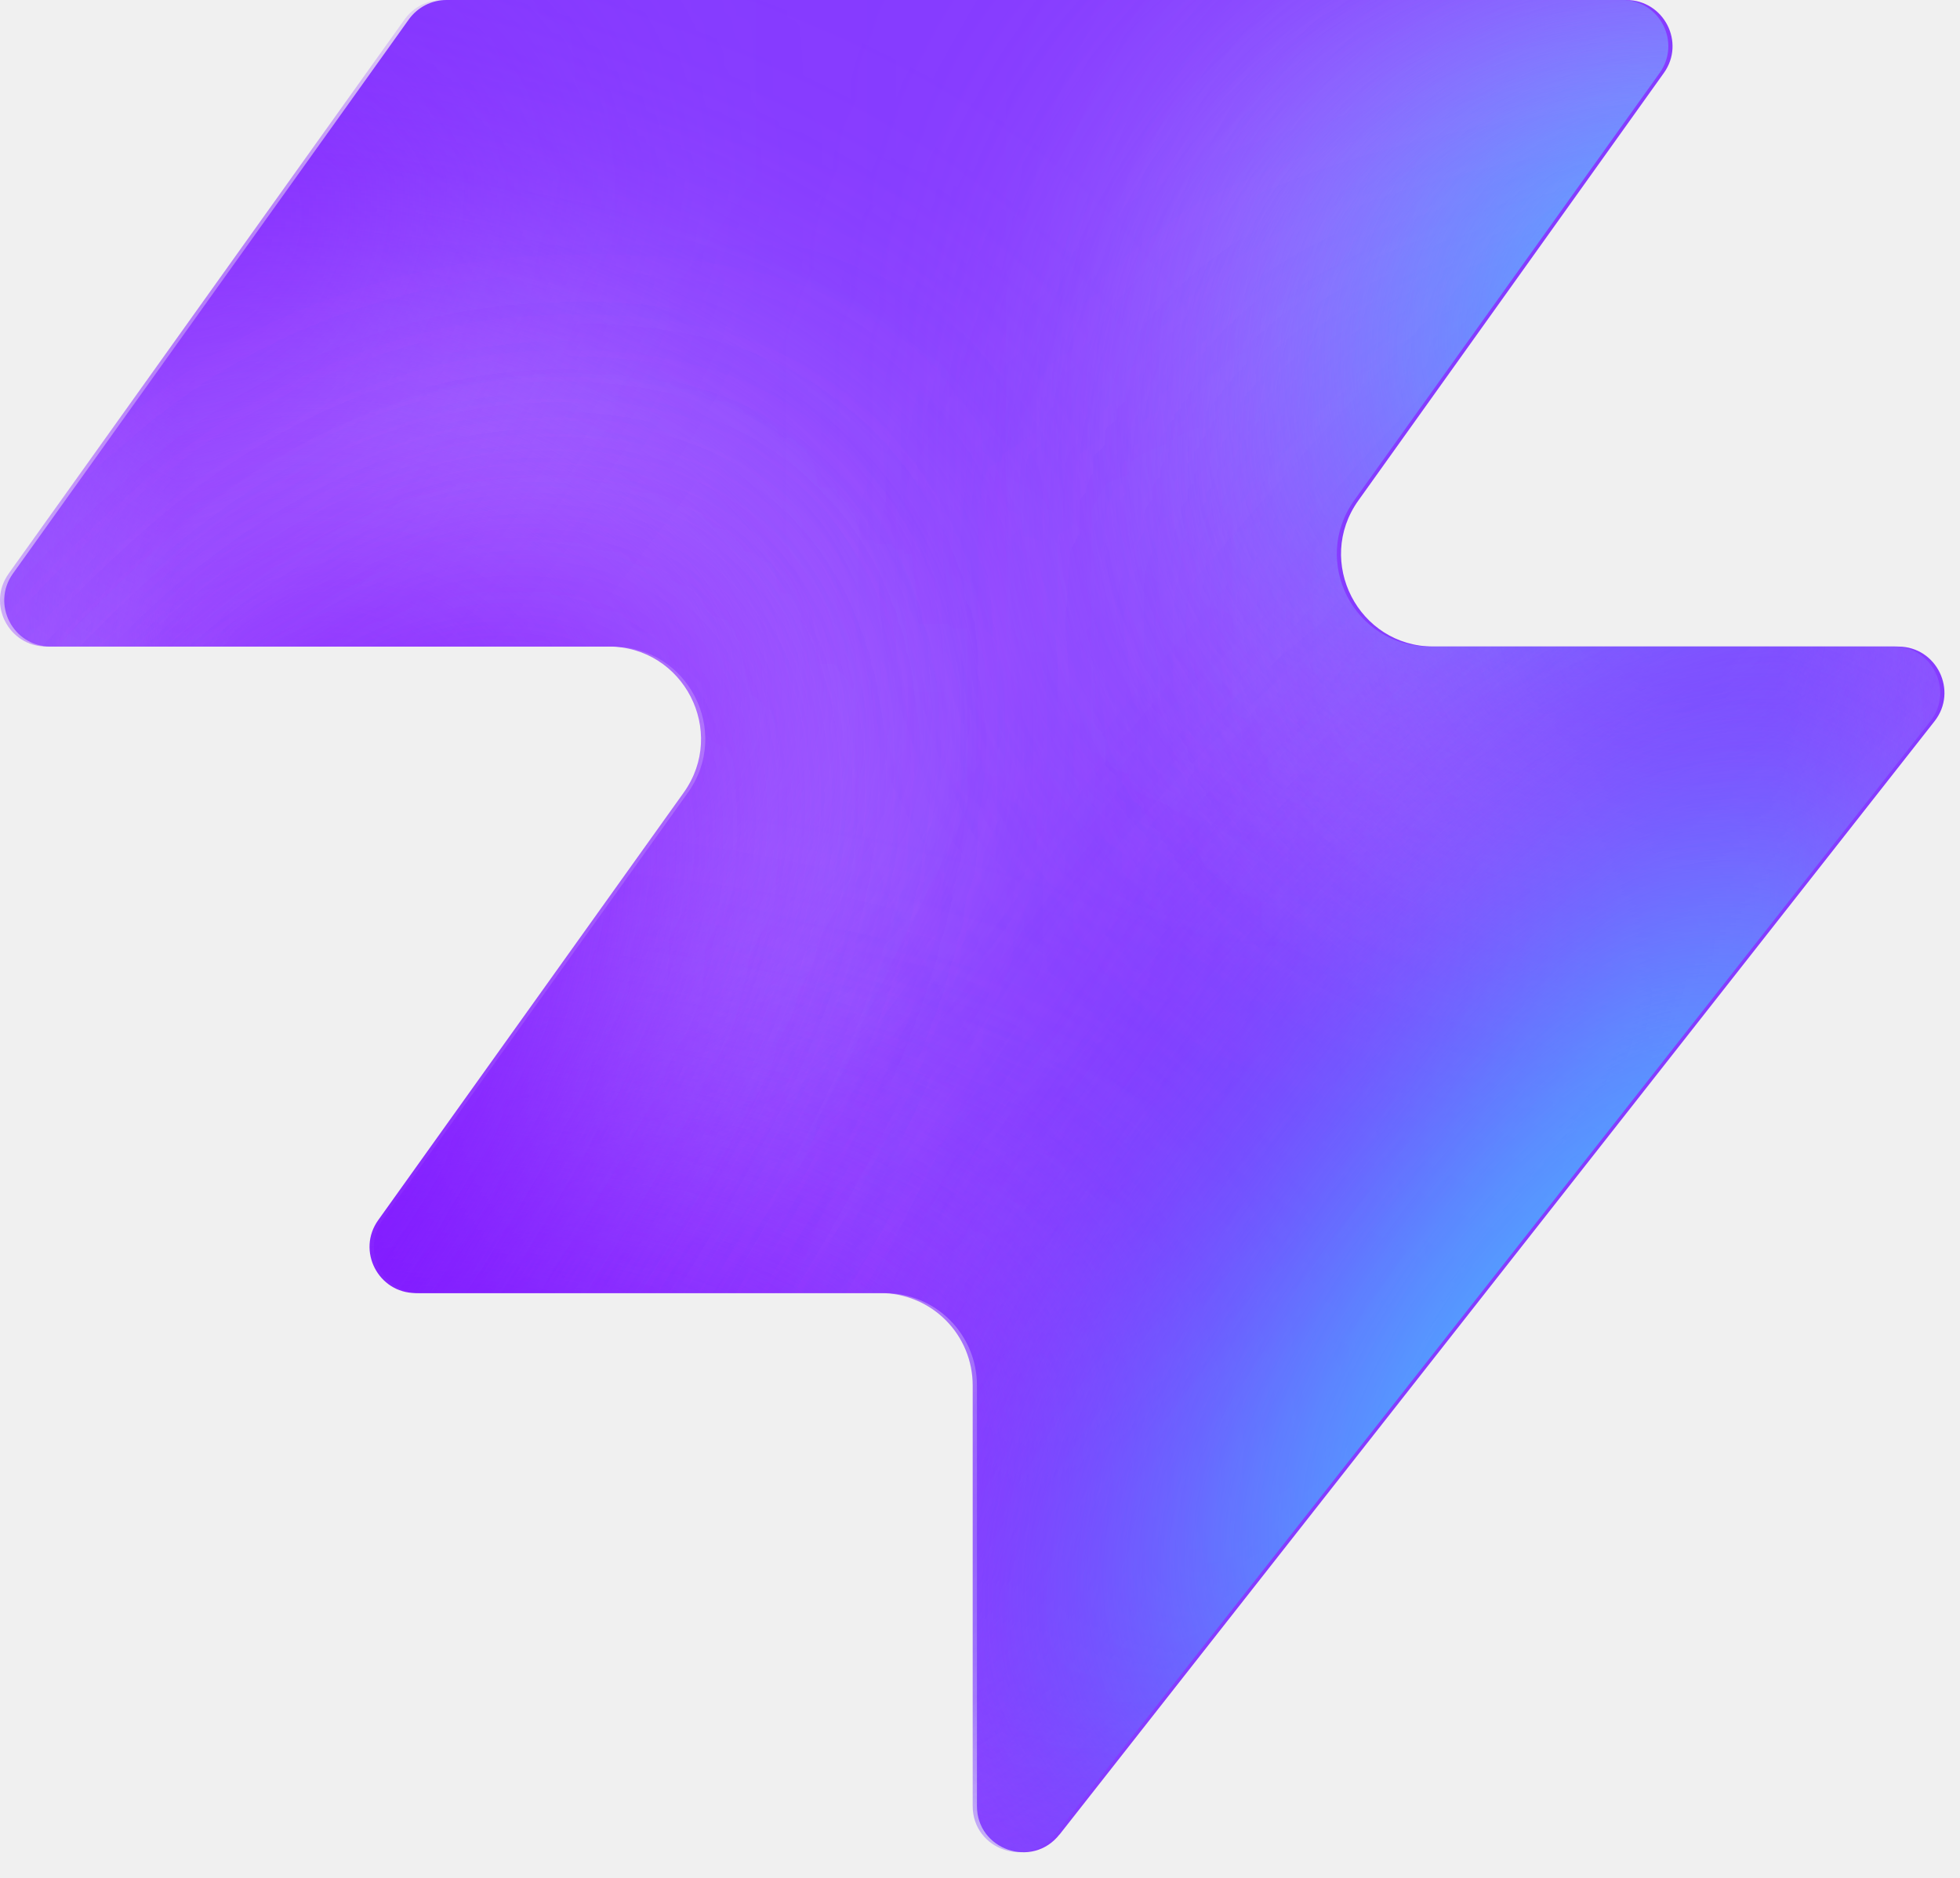
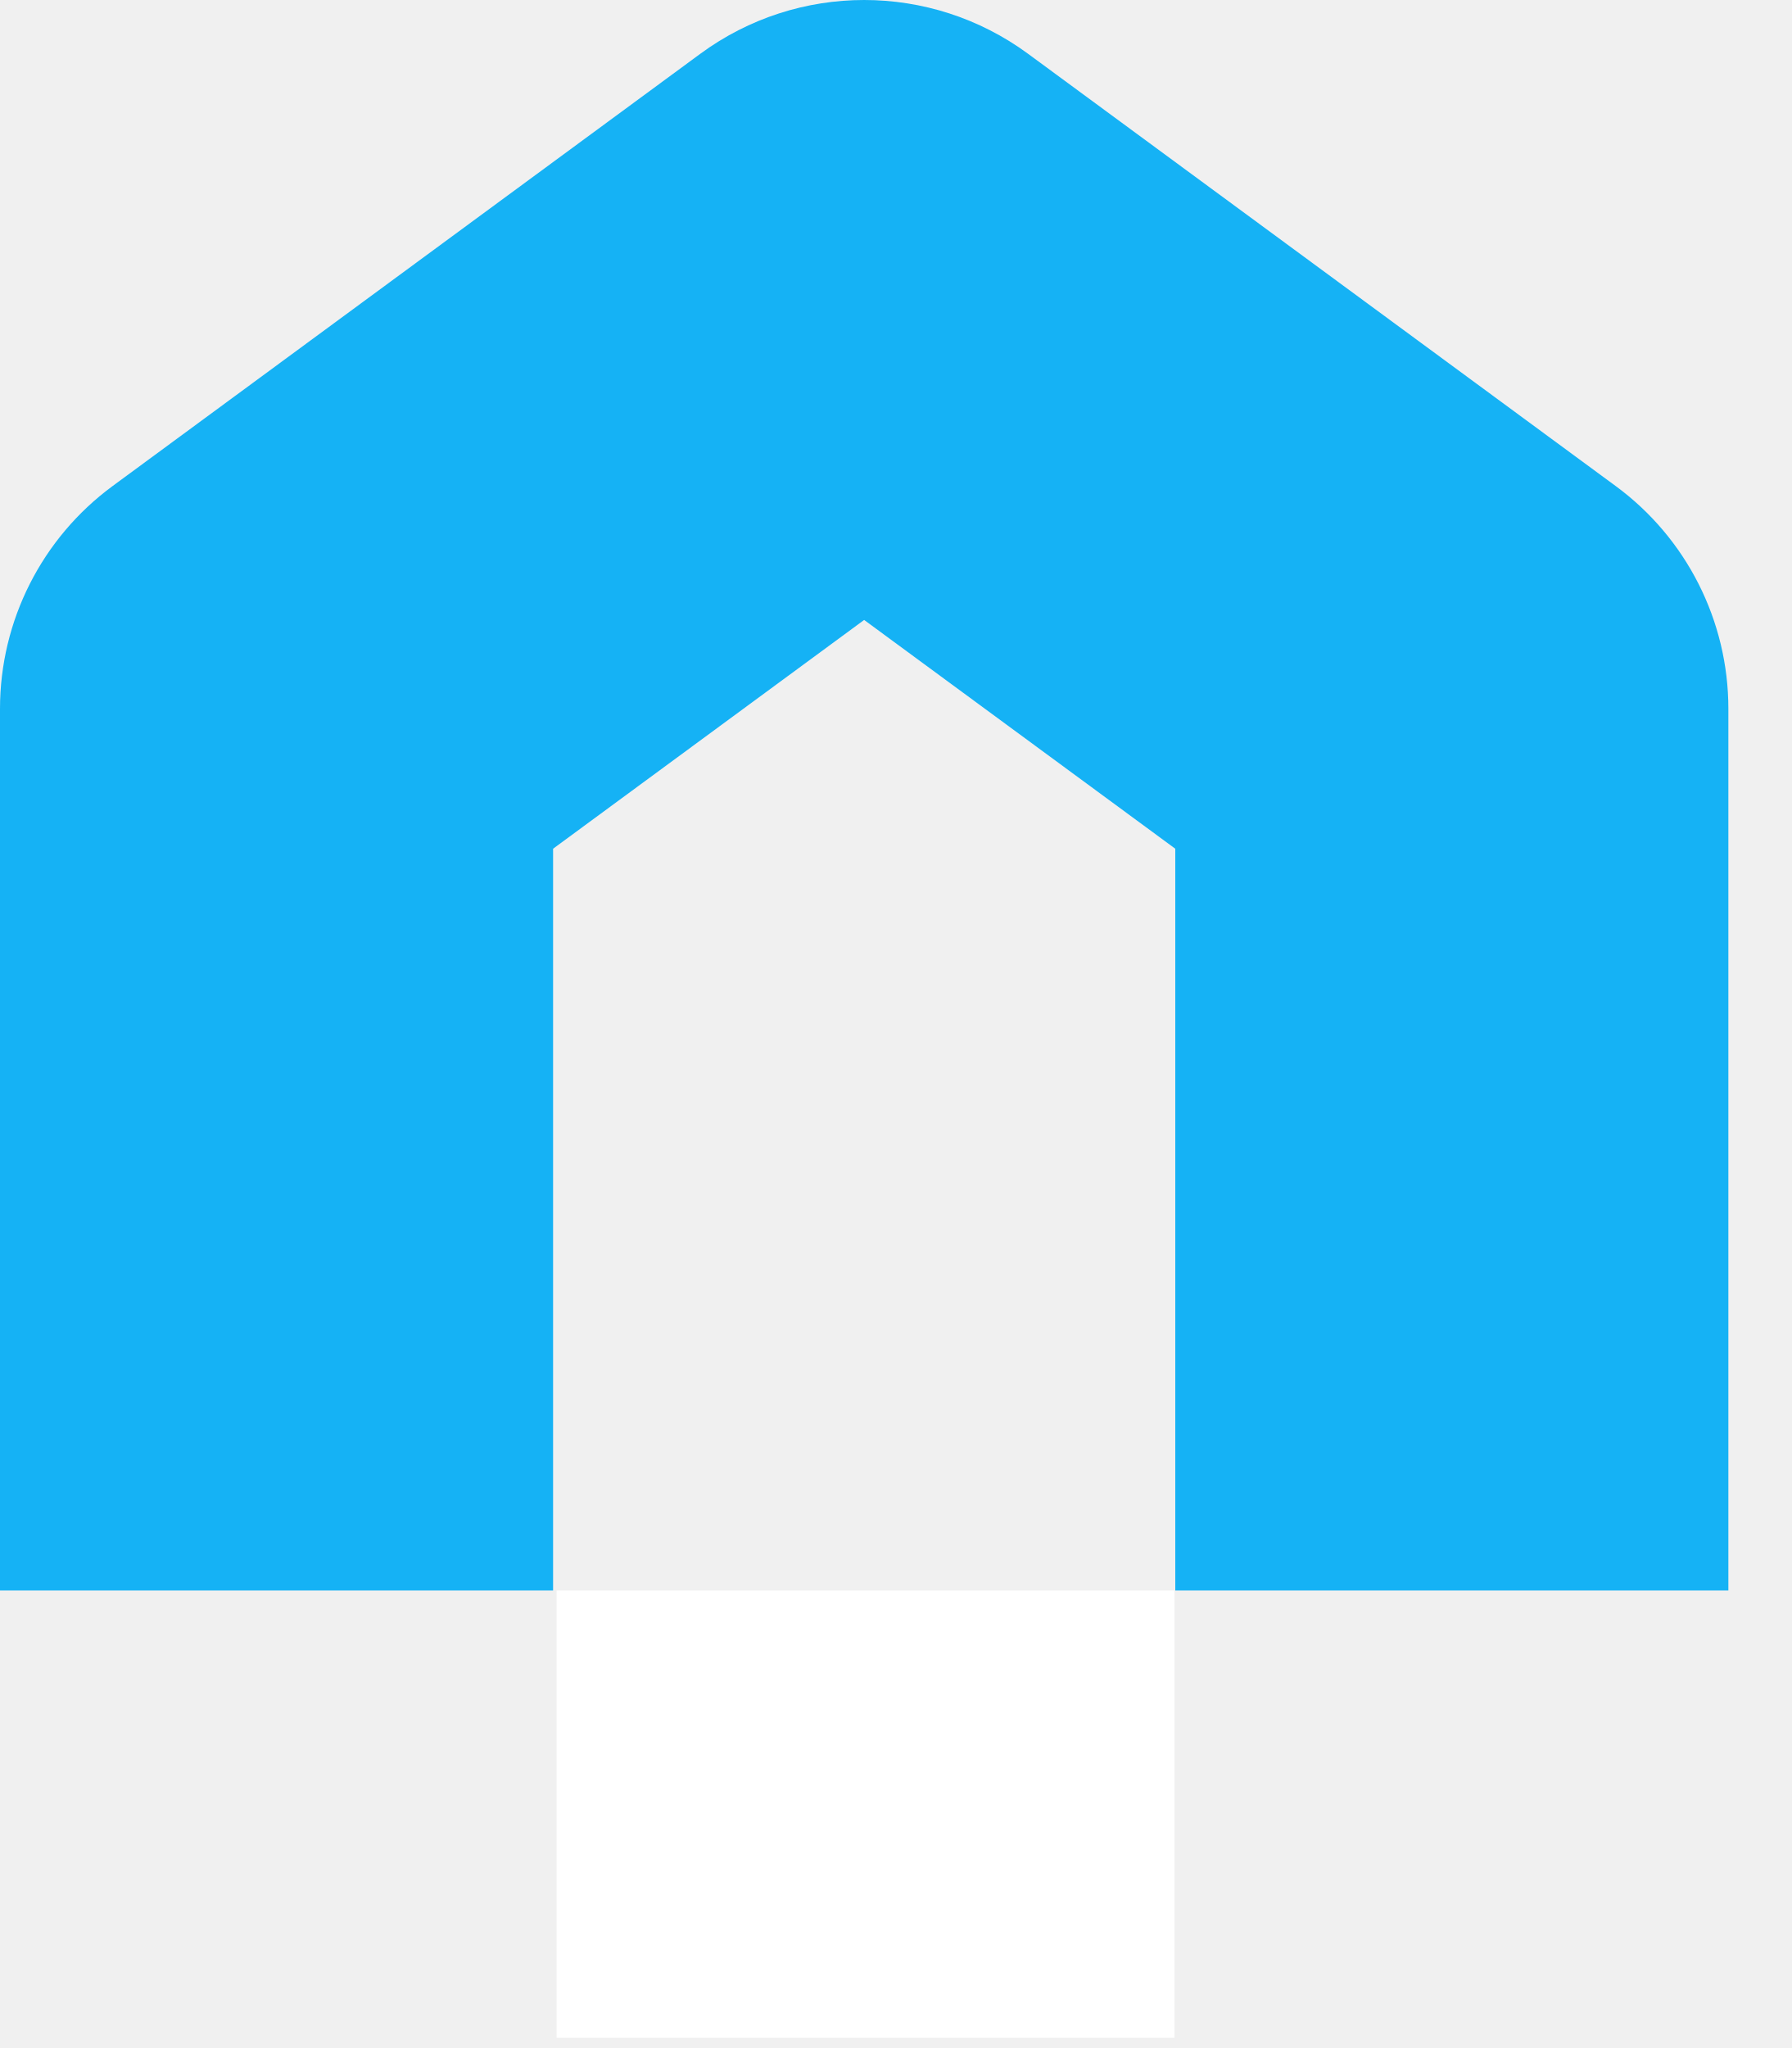
- <svg xmlns="http://www.w3.org/2000/svg" width="48" height="46" fill="none" viewBox="0 0 48 46">
-   <path fill="#863bff" d="M25.946 44.938c-.664.845-2.021.375-2.021-.698V33.937a2.26 2.26 0 0 0-2.262-2.262H10.287c-.92 0-1.456-1.04-.92-1.788l7.48-10.471c1.07-1.497 0-3.578-1.842-3.578H1.237c-.92 0-1.456-1.04-.92-1.788L10.013.474c.214-.297.556-.474.92-.474h28.894c.92 0 1.456 1.04.92 1.788l-7.48 10.471c-1.07 1.498 0 3.579 1.842 3.579h11.377c.943 0 1.473 1.088.89 1.83L25.947 44.94z" style="fill:#863bff;fill:color(display-p3 .525 .23 1);fill-opacity:1" />
-   <mask id="a" width="48" height="46" x="0" y="0" maskUnits="userSpaceOnUse" style="mask-type:alpha">
-     <path fill="#000" d="M25.842 44.938c-.664.844-2.021.375-2.021-.698V33.937a2.26 2.26 0 0 0-2.262-2.262H10.183c-.92 0-1.456-1.04-.92-1.788l7.48-10.471c1.07-1.498 0-3.579-1.842-3.579H1.133c-.92 0-1.456-1.04-.92-1.787L9.91.473c.214-.297.556-.474.92-.474h28.894c.92 0 1.456 1.04.92 1.788l-7.48 10.471c-1.07 1.498 0 3.578 1.842 3.578h11.377c.943 0 1.473 1.088.89 1.832L25.843 44.94z" style="fill:#000;fill-opacity:1" />
-   </mask>
-   <g mask="url(#a)">
-     <g filter="url(#b)">
-       <ellipse cx="5.508" cy="14.704" fill="#ede6ff" rx="5.508" ry="14.704" style="fill:#ede6ff;fill:color(display-p3 .927 .903 1);fill-opacity:1" transform="matrix(.00324 1 1 -.00324 -4.47 31.516)" />
-     </g>
-     <g filter="url(#c)">
-       <ellipse cx="10.399" cy="29.851" fill="#ede6ff" rx="10.399" ry="29.851" style="fill:#ede6ff;fill:color(display-p3 .927 .903 1);fill-opacity:1" transform="matrix(.00324 1 1 -.00324 -39.328 7.883)" />
-     </g>
-     <g filter="url(#d)">
-       <ellipse cx="5.508" cy="30.487" fill="#7e14ff" rx="5.508" ry="30.487" style="fill:#7e14ff;fill:color(display-p3 .492 .077 1);fill-opacity:1" transform="rotate(89.814 -25.913 -14.639)scale(1 -1)" />
-     </g>
-     <g filter="url(#e)">
-       <ellipse cx="5.508" cy="30.599" fill="#7e14ff" rx="5.508" ry="30.599" style="fill:#7e14ff;fill:color(display-p3 .492 .077 1);fill-opacity:1" transform="rotate(89.814 -32.644 -3.334)scale(1 -1)" />
-     </g>
-     <g filter="url(#f)">
-       <ellipse cx="5.508" cy="30.599" fill="#7e14ff" rx="5.508" ry="30.599" style="fill:#7e14ff;fill:color(display-p3 .492 .077 1);fill-opacity:1" transform="matrix(.00324 1 1 -.00324 -34.34 30.47)" />
-     </g>
-     <g filter="url(#g)">
-       <ellipse cx="14.072" cy="22.078" fill="#ede6ff" rx="14.072" ry="22.078" style="fill:#ede6ff;fill:color(display-p3 .927 .903 1);fill-opacity:1" transform="rotate(93.35 24.506 48.493)scale(-1 1)" />
-     </g>
-     <g filter="url(#h)">
-       <ellipse cx="3.47" cy="21.501" fill="#7e14ff" rx="3.47" ry="21.501" style="fill:#7e14ff;fill:color(display-p3 .492 .077 1);fill-opacity:1" transform="rotate(89.009 28.708 47.59)scale(-1 1)" />
-     </g>
-     <g filter="url(#i)">
-       <ellipse cx="3.47" cy="21.501" fill="#7e14ff" rx="3.47" ry="21.501" style="fill:#7e14ff;fill:color(display-p3 .492 .077 1);fill-opacity:1" transform="rotate(89.009 28.708 47.59)scale(-1 1)" />
-     </g>
-     <g filter="url(#j)">
-       <ellipse cx=".387" cy="8.972" fill="#7e14ff" rx="4.407" ry="29.108" style="fill:#7e14ff;fill:color(display-p3 .492 .077 1);fill-opacity:1" transform="rotate(39.51 .387 8.972)" />
-     </g>
-     <g filter="url(#k)">
-       <ellipse cx="47.523" cy="-6.092" fill="#7e14ff" rx="4.407" ry="29.108" style="fill:#7e14ff;fill:color(display-p3 .492 .077 1);fill-opacity:1" transform="rotate(37.892 47.523 -6.092)" />
-     </g>
-     <g filter="url(#l)">
-       <ellipse cx="41.412" cy="6.333" fill="#47bfff" rx="5.971" ry="9.665" style="fill:#47bfff;fill:color(display-p3 .28 .748 1);fill-opacity:1" transform="rotate(37.892 41.412 6.333)" />
-     </g>
-     <g filter="url(#m)">
-       <ellipse cx="-1.879" cy="38.332" fill="#7e14ff" rx="4.407" ry="29.108" style="fill:#7e14ff;fill:color(display-p3 .492 .077 1);fill-opacity:1" transform="rotate(37.892 -1.88 38.332)" />
-     </g>
-     <g filter="url(#n)">
-       <ellipse cx="-1.879" cy="38.332" fill="#7e14ff" rx="4.407" ry="29.108" style="fill:#7e14ff;fill:color(display-p3 .492 .077 1);fill-opacity:1" transform="rotate(37.892 -1.88 38.332)" />
-     </g>
-     <g filter="url(#o)">
-       <ellipse cx="35.651" cy="29.907" fill="#7e14ff" rx="4.407" ry="29.108" style="fill:#7e14ff;fill:color(display-p3 .492 .077 1);fill-opacity:1" transform="rotate(37.892 35.651 29.907)" />
-     </g>
-     <g filter="url(#p)">
-       <ellipse cx="38.418" cy="32.4" fill="#47bfff" rx="5.971" ry="15.297" style="fill:#47bfff;fill:color(display-p3 .28 .748 1);fill-opacity:1" transform="rotate(37.892 38.418 32.4)" />
-     </g>
-   </g>
-   <defs>
-     <filter id="b" width="60.045" height="41.654" x="-19.77" y="16.149" color-interpolation-filters="sRGB" filterUnits="userSpaceOnUse">
-       <feFlood flood-opacity="0" result="BackgroundImageFix" />
-       <feBlend in="SourceGraphic" in2="BackgroundImageFix" result="shape" />
-       <feGaussianBlur result="effect1_foregroundBlur_2002_17158" stdDeviation="7.659" />
-     </filter>
-     <filter id="c" width="90.34" height="51.437" x="-54.613" y="-7.533" color-interpolation-filters="sRGB" filterUnits="userSpaceOnUse">
-       <feFlood flood-opacity="0" result="BackgroundImageFix" />
-       <feBlend in="SourceGraphic" in2="BackgroundImageFix" result="shape" />
-       <feGaussianBlur result="effect1_foregroundBlur_2002_17158" stdDeviation="7.659" />
-     </filter>
-     <filter id="d" width="79.355" height="29.4" x="-49.64" y="2.03" color-interpolation-filters="sRGB" filterUnits="userSpaceOnUse">
-       <feFlood flood-opacity="0" result="BackgroundImageFix" />
-       <feBlend in="SourceGraphic" in2="BackgroundImageFix" result="shape" />
-       <feGaussianBlur result="effect1_foregroundBlur_2002_17158" stdDeviation="4.596" />
-     </filter>
-     <filter id="e" width="79.579" height="29.4" x="-45.045" y="20.029" color-interpolation-filters="sRGB" filterUnits="userSpaceOnUse">
-       <feFlood flood-opacity="0" result="BackgroundImageFix" />
-       <feBlend in="SourceGraphic" in2="BackgroundImageFix" result="shape" />
-       <feGaussianBlur result="effect1_foregroundBlur_2002_17158" stdDeviation="4.596" />
-     </filter>
-     <filter id="f" width="79.579" height="29.4" x="-43.513" y="21.178" color-interpolation-filters="sRGB" filterUnits="userSpaceOnUse">
-       <feFlood flood-opacity="0" result="BackgroundImageFix" />
-       <feBlend in="SourceGraphic" in2="BackgroundImageFix" result="shape" />
-       <feGaussianBlur result="effect1_foregroundBlur_2002_17158" stdDeviation="4.596" />
-     </filter>
-     <filter id="g" width="74.749" height="58.852" x="15.756" y="-17.901" color-interpolation-filters="sRGB" filterUnits="userSpaceOnUse">
-       <feFlood flood-opacity="0" result="BackgroundImageFix" />
-       <feBlend in="SourceGraphic" in2="BackgroundImageFix" result="shape" />
-       <feGaussianBlur result="effect1_foregroundBlur_2002_17158" stdDeviation="7.659" />
-     </filter>
-     <filter id="h" width="61.377" height="25.362" x="23.548" y="2.284" color-interpolation-filters="sRGB" filterUnits="userSpaceOnUse">
-       <feFlood flood-opacity="0" result="BackgroundImageFix" />
-       <feBlend in="SourceGraphic" in2="BackgroundImageFix" result="shape" />
-       <feGaussianBlur result="effect1_foregroundBlur_2002_17158" stdDeviation="4.596" />
-     </filter>
-     <filter id="i" width="61.377" height="25.362" x="23.548" y="2.284" color-interpolation-filters="sRGB" filterUnits="userSpaceOnUse">
-       <feFlood flood-opacity="0" result="BackgroundImageFix" />
-       <feBlend in="SourceGraphic" in2="BackgroundImageFix" result="shape" />
-       <feGaussianBlur result="effect1_foregroundBlur_2002_17158" stdDeviation="4.596" />
-     </filter>
-     <filter id="j" width="56.045" height="63.649" x="-27.636" y="-22.853" color-interpolation-filters="sRGB" filterUnits="userSpaceOnUse">
-       <feFlood flood-opacity="0" result="BackgroundImageFix" />
-       <feBlend in="SourceGraphic" in2="BackgroundImageFix" result="shape" />
-       <feGaussianBlur result="effect1_foregroundBlur_2002_17158" stdDeviation="4.596" />
-     </filter>
-     <filter id="k" width="54.814" height="64.646" x="20.116" y="-38.415" color-interpolation-filters="sRGB" filterUnits="userSpaceOnUse">
-       <feFlood flood-opacity="0" result="BackgroundImageFix" />
-       <feBlend in="SourceGraphic" in2="BackgroundImageFix" result="shape" />
-       <feGaussianBlur result="effect1_foregroundBlur_2002_17158" stdDeviation="4.596" />
-     </filter>
-     <filter id="l" width="33.541" height="35.313" x="24.641" y="-11.323" color-interpolation-filters="sRGB" filterUnits="userSpaceOnUse">
-       <feFlood flood-opacity="0" result="BackgroundImageFix" />
-       <feBlend in="SourceGraphic" in2="BackgroundImageFix" result="shape" />
-       <feGaussianBlur result="effect1_foregroundBlur_2002_17158" stdDeviation="4.596" />
-     </filter>
-     <filter id="m" width="54.814" height="64.646" x="-29.286" y="6.009" color-interpolation-filters="sRGB" filterUnits="userSpaceOnUse">
-       <feFlood flood-opacity="0" result="BackgroundImageFix" />
-       <feBlend in="SourceGraphic" in2="BackgroundImageFix" result="shape" />
-       <feGaussianBlur result="effect1_foregroundBlur_2002_17158" stdDeviation="4.596" />
-     </filter>
-     <filter id="n" width="54.814" height="64.646" x="-29.286" y="6.009" color-interpolation-filters="sRGB" filterUnits="userSpaceOnUse">
-       <feFlood flood-opacity="0" result="BackgroundImageFix" />
-       <feBlend in="SourceGraphic" in2="BackgroundImageFix" result="shape" />
-       <feGaussianBlur result="effect1_foregroundBlur_2002_17158" stdDeviation="4.596" />
-     </filter>
-     <filter id="o" width="54.814" height="64.646" x="8.244" y="-2.416" color-interpolation-filters="sRGB" filterUnits="userSpaceOnUse">
-       <feFlood flood-opacity="0" result="BackgroundImageFix" />
-       <feBlend in="SourceGraphic" in2="BackgroundImageFix" result="shape" />
-       <feGaussianBlur result="effect1_foregroundBlur_2002_17158" stdDeviation="4.596" />
-     </filter>
-     <filter id="p" width="39.409" height="43.623" x="18.713" y="10.588" color-interpolation-filters="sRGB" filterUnits="userSpaceOnUse">
-       <feFlood flood-opacity="0" result="BackgroundImageFix" />
-       <feBlend in="SourceGraphic" in2="BackgroundImageFix" result="shape" />
-       <feGaussianBlur result="effect1_foregroundBlur_2002_17158" stdDeviation="4.596" />
-     </filter>
-   </defs>
+ <svg xmlns="http://www.w3.org/2000/svg" width="21" height="24" viewBox="0 0 21 24" fill="none">
+   <path fill-rule="evenodd" clip-rule="evenodd" d="M8.209 0.63C9.351 -0.21 10.907 -0.21 12.05 0.63L18.937 5.695C19.768 6.305 20.259 7.275 20.259 8.306V18.638H13.776V9.946L10.129 7.265L6.483 9.946V18.638H0V8.306C0 7.275 0.491 6.305 1.321 5.695L8.209 0.63Z" fill="#15B2F5" />
+   <rect x="6.524" y="18.638" width="7.243" height="5.242" fill="white" />
</svg>
